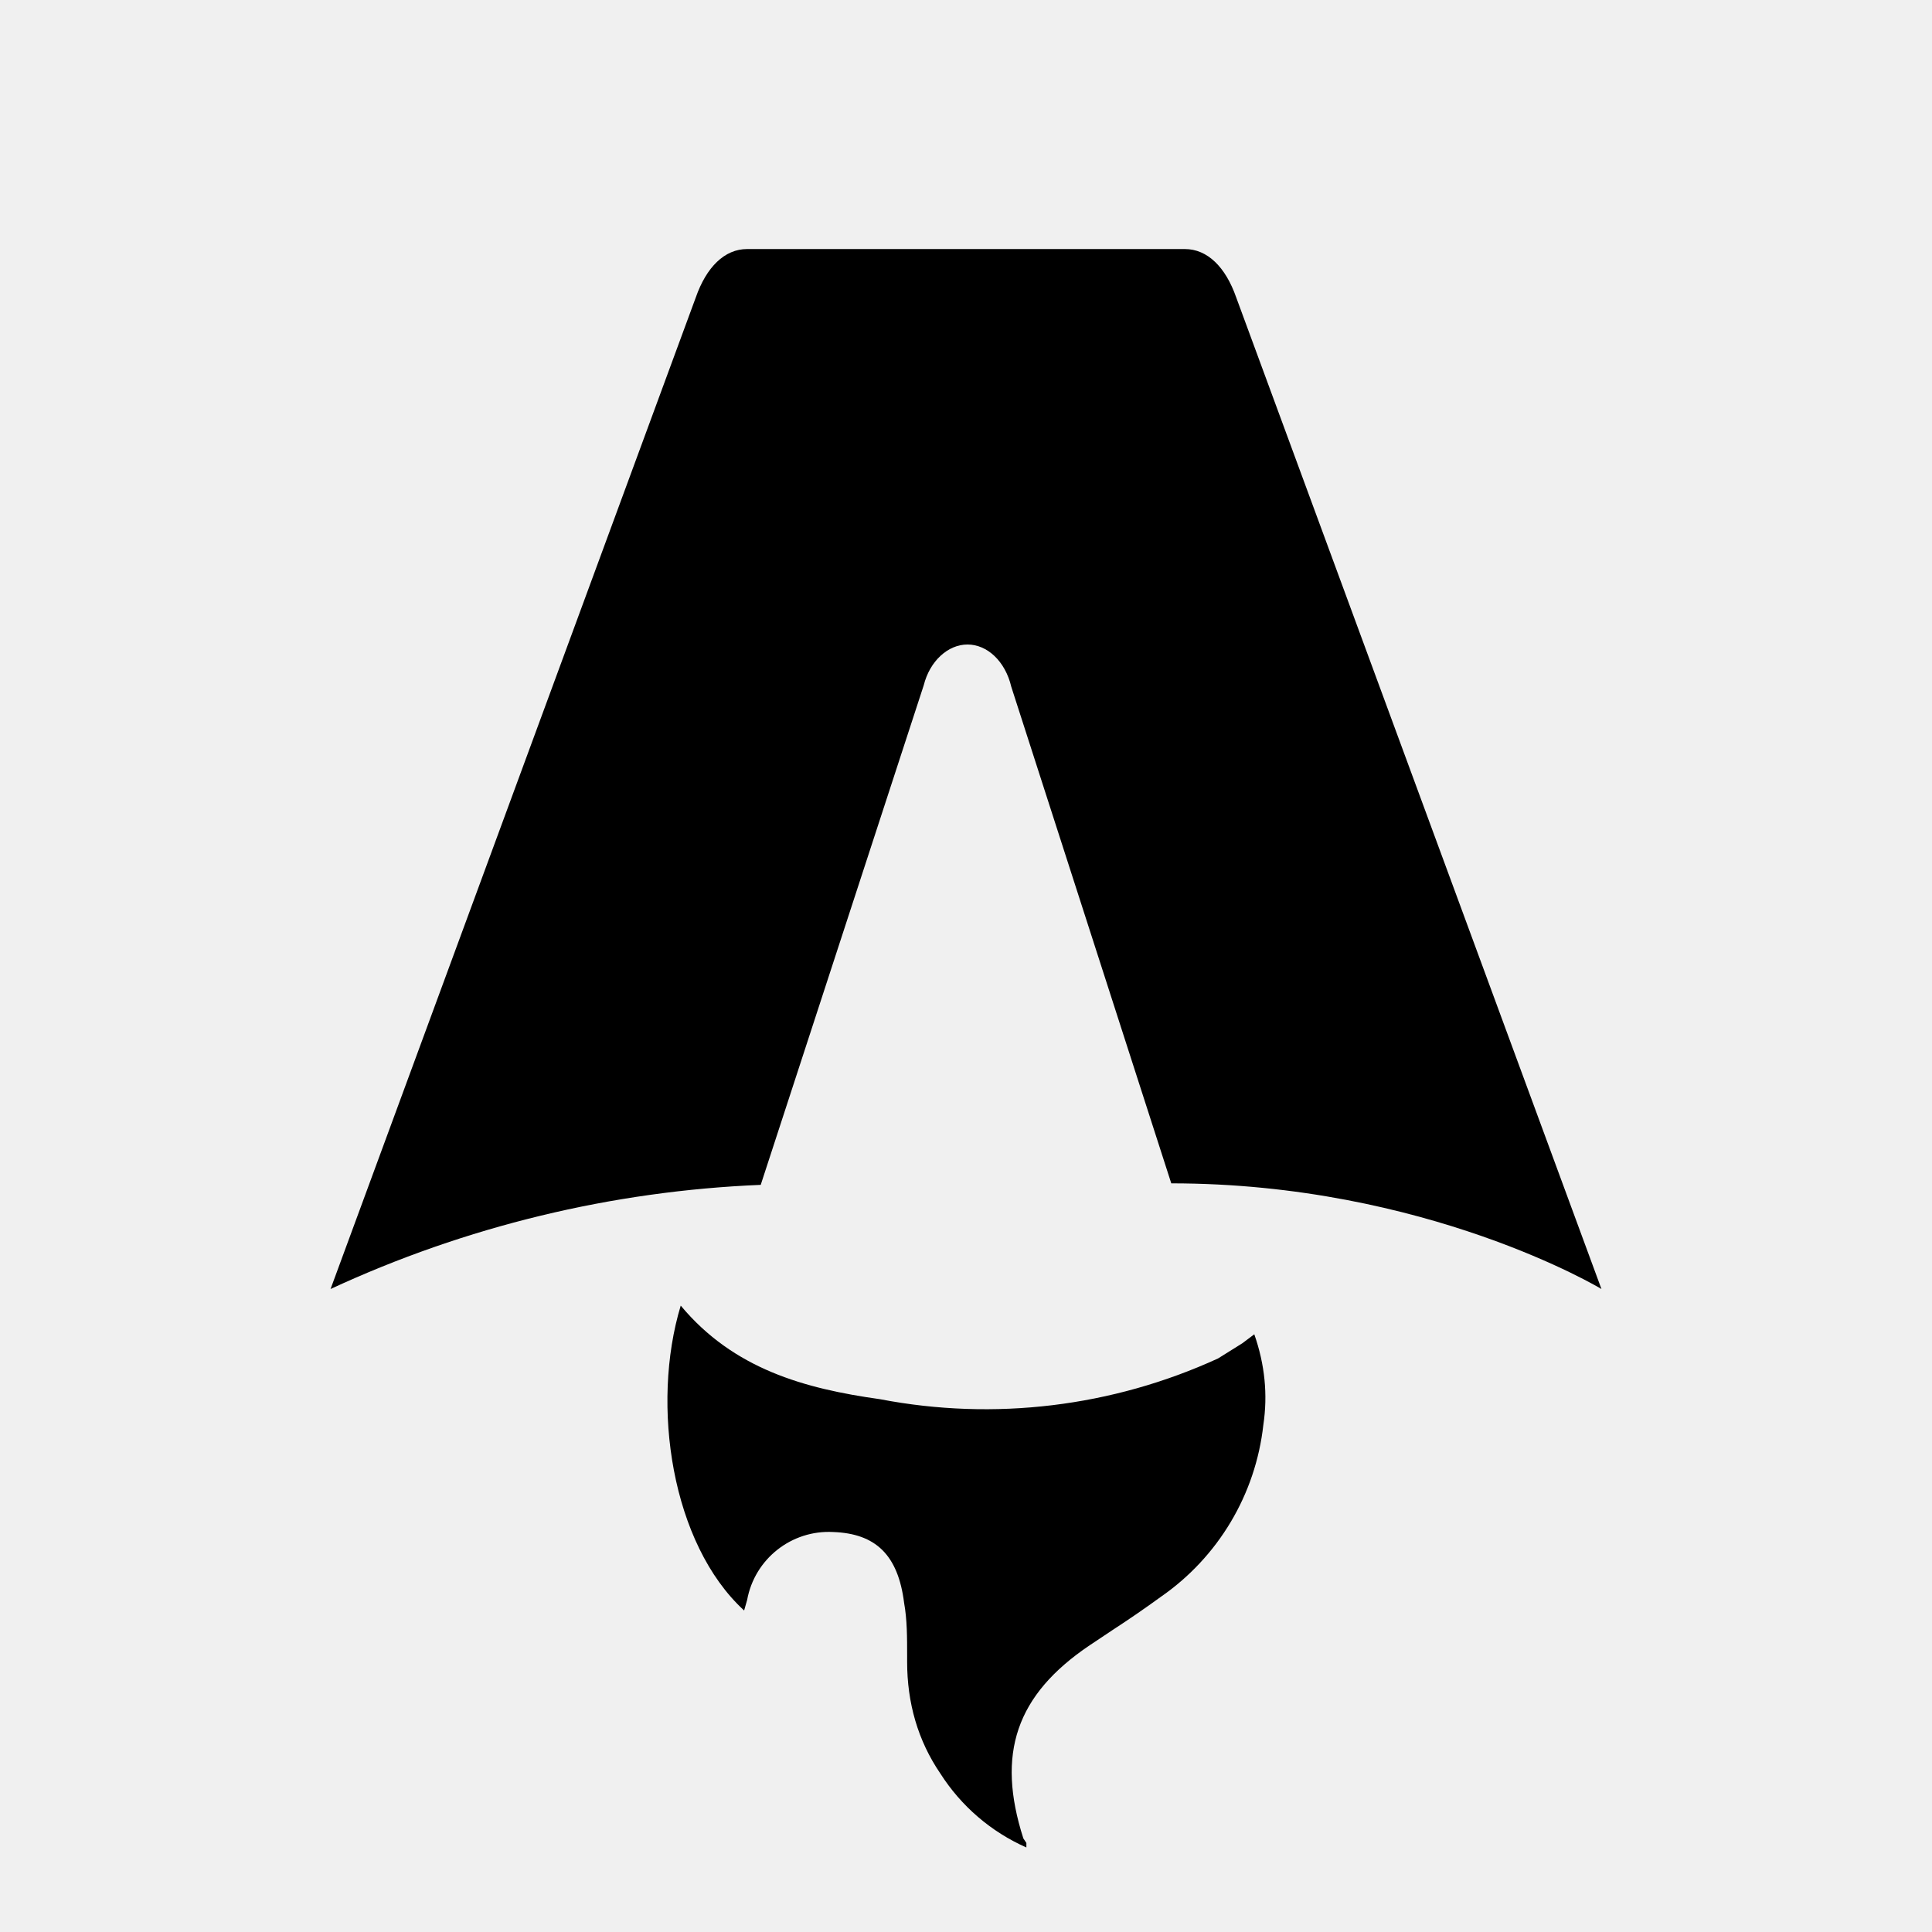
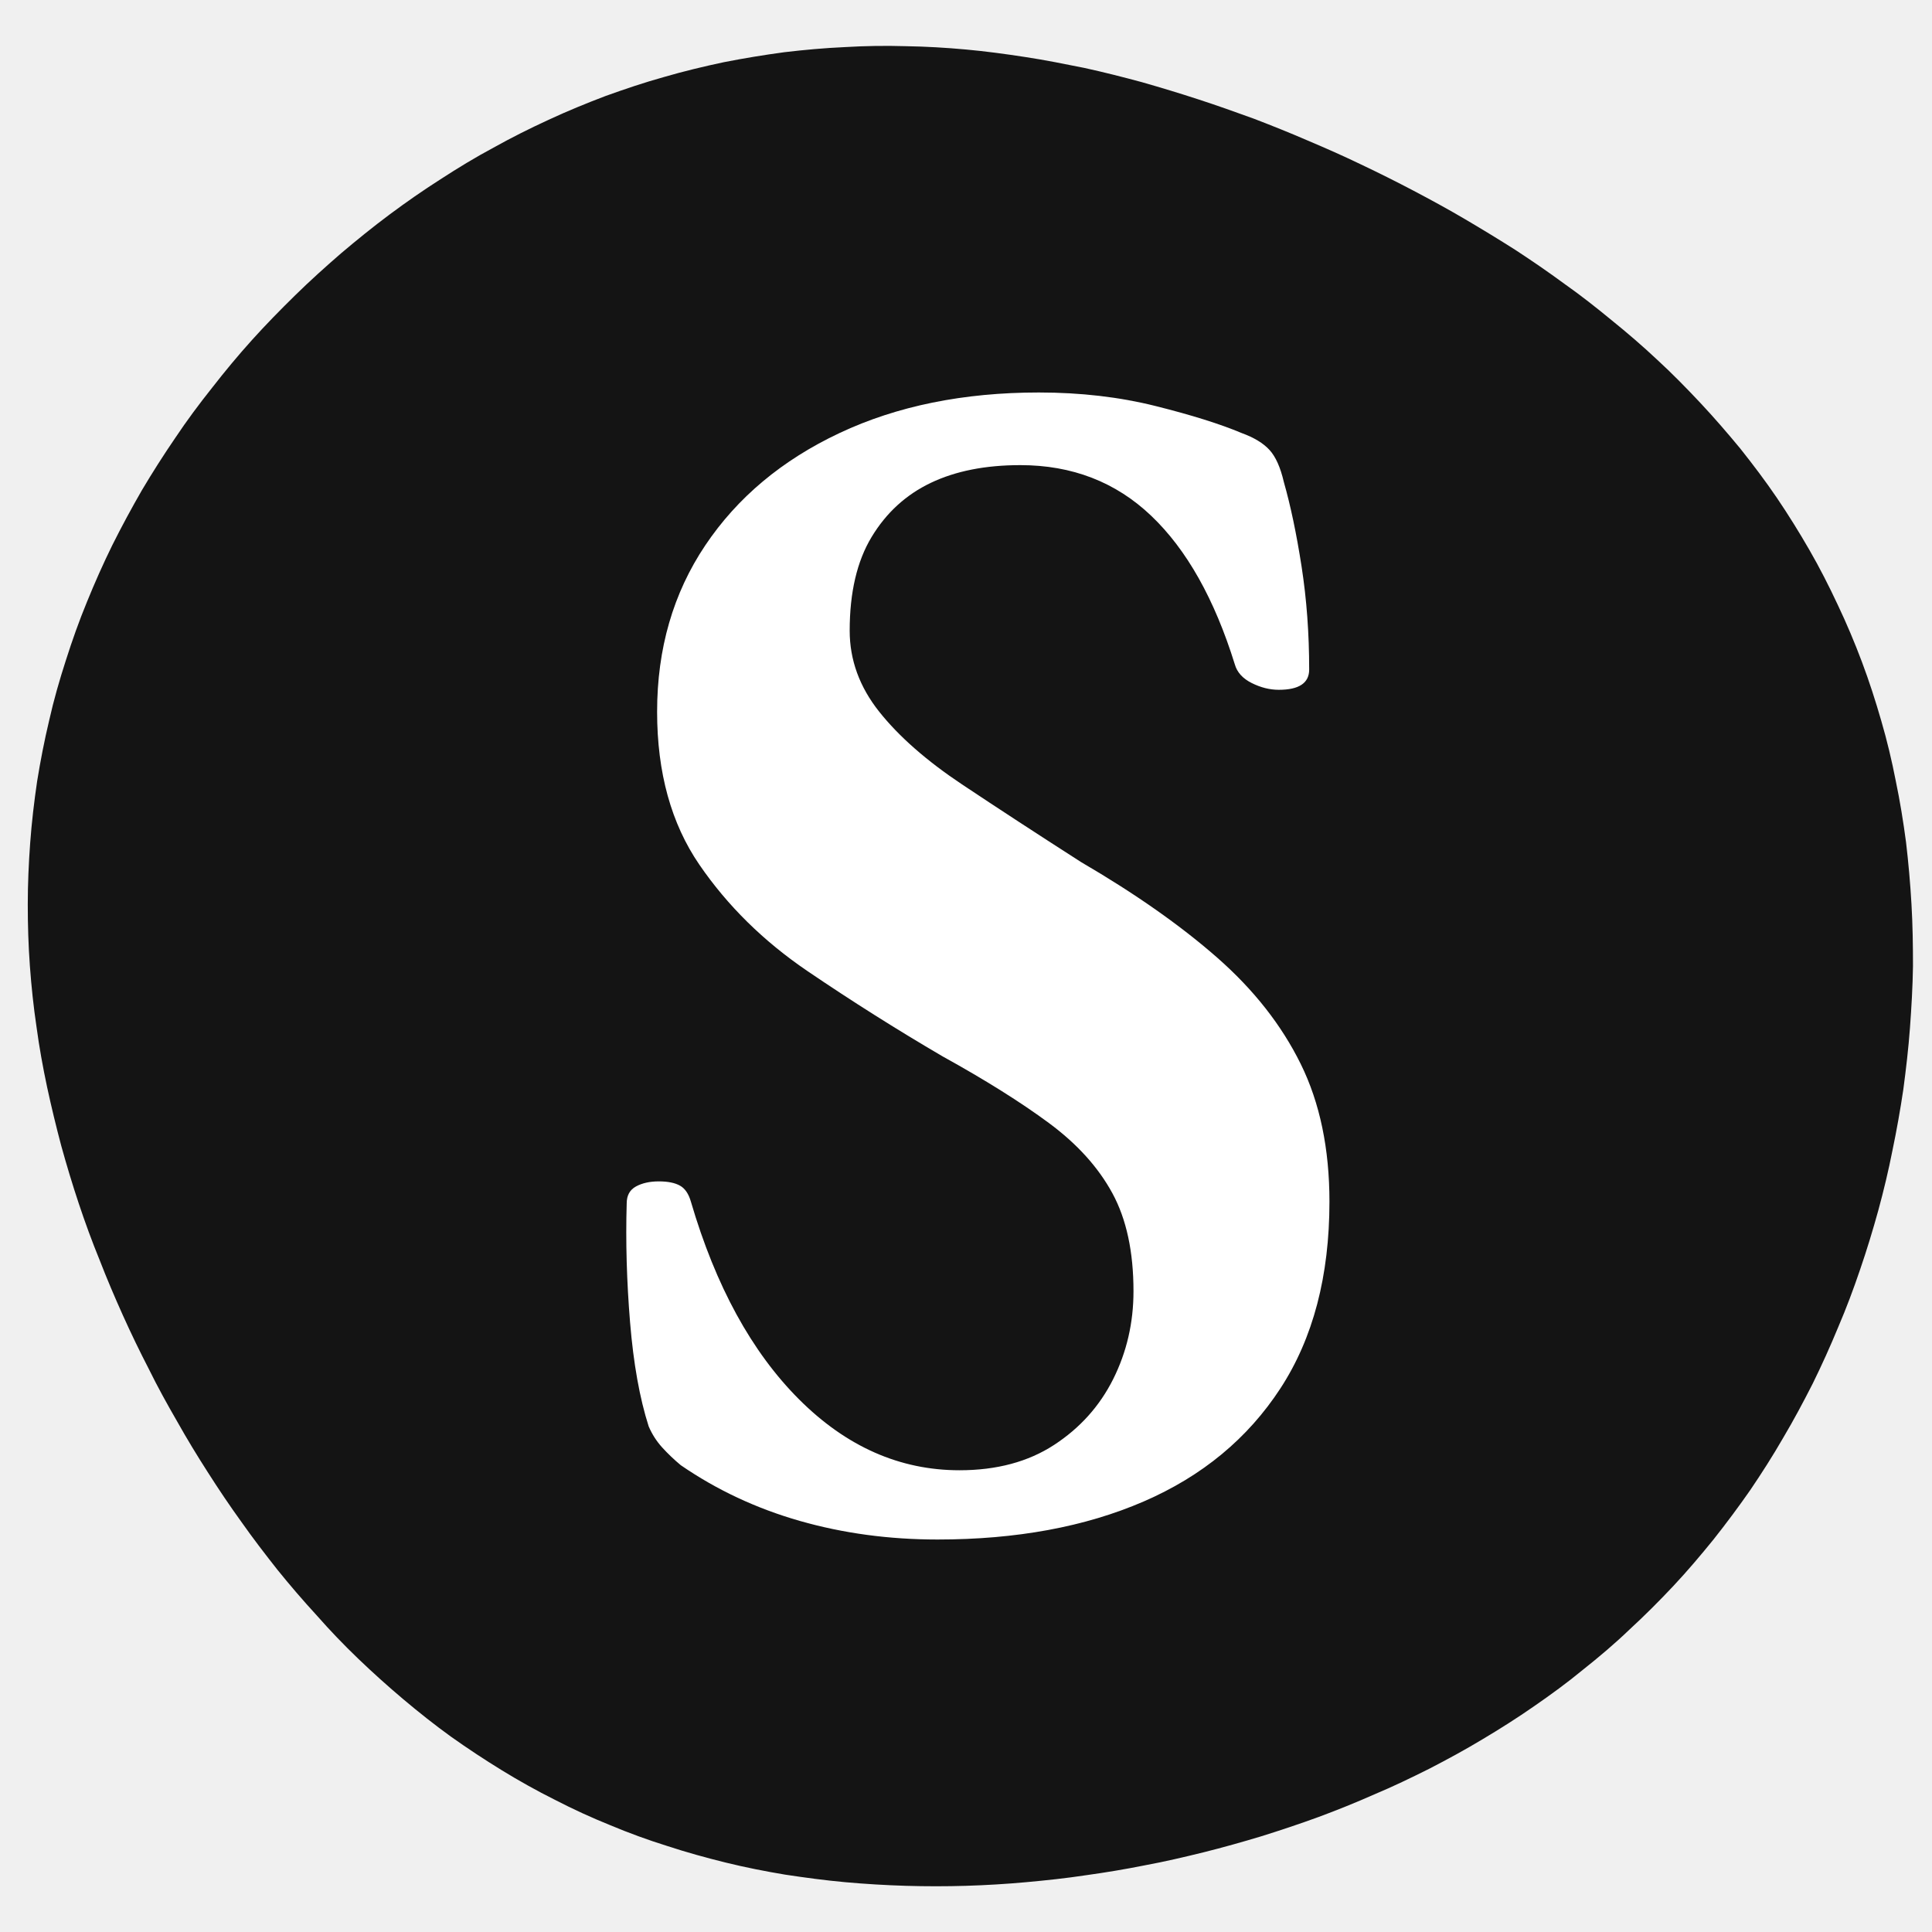
- <svg xmlns="http://www.w3.org/2000/svg" fill="none" viewBox="0 0 128 128">
-   <path d="M50.4 78.5a75.1 75.1 0 0 0-28.5 6.9l24.2-65.7c.7-2 1.9-3.2 3.4-3.2h29c1.5 0 2.7 1.2 3.4 3.2l24.2 65.7s-11.6-7-28.5-7L67 45.5c-.4-1.7-1.6-2.8-2.9-2.8-1.3 0-2.5 1.1-2.9 2.7L50.4 78.5Zm-1.1 28.2Zm-4.2-20.2c-2 6.6-.6 15.8 4.2 20.2a17.5 17.5 0 0 1 .2-.7 5.5 5.5 0 0 1 5.7-4.5c2.8.1 4.3 1.5 4.7 4.7.2 1.1.2 2.3.2 3.5v.4c0 2.7.7 5.2 2.2 7.4a13 13 0 0 0 5.7 4.9v-.3l-.2-.3c-1.8-5.6-.5-9.5 4.4-12.8l1.5-1a73 73 0 0 0 3.2-2.2 16 16 0 0 0 6.8-11.4c.3-2 .1-4-.6-6l-.8.6-1.6 1a37 37 0 0 1-22.4 2.7c-5-.7-9.7-2-13.2-6.2Z" />
-   <style>
-         path { fill: #000; }
-         @media (prefers-color-scheme: dark) {
-             path { fill: #FFF; }
-         }
-     </style>
+ <svg xmlns="http://www.w3.org/2000/svg" viewBox="0 0 64 64">
+   <style>.b{fill:#141414}.g{fill:#fff}@media (prefers-color-scheme:dark){.b{fill:#f1f1ee}.g{fill:#141414}}</style>
+   <path class="b" d="M63.37 32.00C63.36 32.68 63.32 33.37 63.27 34.05C63.22 34.73 63.14 35.41 63.05 36.09C62.95 36.76 62.83 37.44 62.69 38.11C62.56 38.77 62.40 39.44 62.22 40.10C62.04 40.75 61.84 41.41 61.62 42.05C61.40 42.70 61.16 43.34 60.89 43.97C60.63 44.60 60.35 45.22 60.05 45.83C59.74 46.44 59.42 47.04 59.07 47.63C58.73 48.22 58.36 48.80 57.98 49.36C57.59 49.92 57.18 50.47 56.76 51.00C56.33 51.53 55.89 52.05 55.43 52.54C54.96 53.04 54.48 53.52 53.98 53.98C53.49 54.45 52.97 54.89 52.44 55.31C51.92 55.74 51.37 56.14 50.82 56.52C50.26 56.91 49.69 57.27 49.12 57.61C48.54 57.96 47.95 58.28 47.35 58.59C46.75 58.89 46.15 59.18 45.53 59.44C44.92 59.71 44.30 59.96 43.68 60.19C43.05 60.42 42.42 60.63 41.78 60.83C41.15 61.02 40.51 61.20 39.87 61.36C39.22 61.52 38.58 61.67 37.93 61.79C37.28 61.92 36.62 62.03 35.97 62.12C35.31 62.22 34.65 62.29 33.99 62.35C33.33 62.41 32.66 62.45 32.00 62.47C31.34 62.49 30.67 62.49 30.00 62.47C29.34 62.45 28.67 62.41 28.00 62.35C27.34 62.29 26.67 62.20 26.01 62.10C25.35 61.99 24.69 61.86 24.04 61.70C23.39 61.54 22.74 61.36 22.10 61.15C21.46 60.95 20.83 60.72 20.21 60.46C19.59 60.21 18.98 59.93 18.38 59.62C17.78 59.32 17.19 58.99 16.62 58.64C16.05 58.29 15.49 57.92 14.94 57.53C14.40 57.14 13.87 56.72 13.36 56.29C12.85 55.86 12.35 55.41 11.87 54.95C11.39 54.49 10.93 54.01 10.49 53.51C10.04 53.02 9.61 52.52 9.19 52.00C8.78 51.48 8.38 50.96 8.00 50.42C7.61 49.88 7.24 49.33 6.89 48.78C6.53 48.22 6.19 47.66 5.87 47.09C5.54 46.52 5.22 45.94 4.93 45.35C4.63 44.77 4.34 44.17 4.07 43.57C3.80 42.97 3.54 42.36 3.30 41.74C3.05 41.13 2.82 40.50 2.61 39.87C2.40 39.24 2.21 38.61 2.03 37.96C1.86 37.32 1.70 36.66 1.56 36.01C1.42 35.35 1.30 34.69 1.21 34.02C1.11 33.35 1.04 32.68 0.99 32.00C0.94 31.32 0.92 30.64 0.92 29.96C0.92 29.28 0.95 28.60 1.00 27.92C1.05 27.24 1.13 26.56 1.23 25.88C1.34 25.20 1.47 24.53 1.63 23.86C1.78 23.19 1.97 22.53 2.18 21.88C2.39 21.22 2.62 20.57 2.88 19.94C3.14 19.30 3.42 18.67 3.72 18.06C4.03 17.44 4.36 16.83 4.70 16.24C5.05 15.65 5.42 15.07 5.81 14.50C6.19 13.93 6.60 13.38 7.03 12.84C7.45 12.30 7.89 11.77 8.35 11.26C8.81 10.75 9.29 10.26 9.78 9.78C10.27 9.30 10.78 8.84 11.30 8.39C11.82 7.95 12.35 7.52 12.90 7.11C13.45 6.70 14.01 6.31 14.59 5.94C15.16 5.57 15.75 5.21 16.35 4.89C16.94 4.56 17.56 4.25 18.17 3.97C18.79 3.68 19.43 3.42 20.06 3.18C20.70 2.95 21.35 2.73 22.00 2.55C22.65 2.36 23.32 2.20 23.98 2.06C24.64 1.93 25.31 1.82 25.98 1.73C26.65 1.65 27.32 1.59 27.99 1.56C28.66 1.52 29.33 1.51 30.00 1.53C30.67 1.54 31.34 1.58 32.00 1.64C32.66 1.70 33.32 1.79 33.97 1.89C34.63 1.99 35.27 2.12 35.92 2.25C36.56 2.39 37.19 2.55 37.82 2.72C38.45 2.90 39.08 3.09 39.69 3.29C40.31 3.49 40.92 3.71 41.53 3.93C42.13 4.16 42.73 4.40 43.33 4.66C43.92 4.91 44.51 5.17 45.09 5.45C45.68 5.73 46.26 6.02 46.83 6.32C47.40 6.62 47.97 6.93 48.53 7.26C49.09 7.59 49.65 7.93 50.20 8.28C50.75 8.64 51.29 9.01 51.82 9.40C52.36 9.78 52.88 10.19 53.39 10.61C53.91 11.03 54.41 11.46 54.90 11.92C55.39 12.37 55.86 12.85 56.32 13.34C56.78 13.83 57.22 14.34 57.65 14.86C58.07 15.39 58.48 15.93 58.86 16.49C59.24 17.05 59.60 17.63 59.94 18.22C60.28 18.81 60.59 19.42 60.88 20.04C61.17 20.65 61.44 21.29 61.68 21.93C61.92 22.57 62.13 23.22 62.32 23.88C62.51 24.53 62.67 25.20 62.80 25.87C62.94 26.54 63.05 27.22 63.14 27.90C63.22 28.58 63.28 29.26 63.32 29.95C63.36 30.63 63.37 31.32 63.37 32.00Z" />
+   <path class="g" transform="translate(32.4 32) scale(0.05596 -0.05596) translate(-238 -324.5)" d="M214 -15Q171 -15 132.5 -4.0Q94 7 62 29Q56 34 51.0 39.5Q46 45 43 52Q35 77 32.0 113.5Q29 150 30 184Q30 191 35.5 194.0Q41 197 49 197Q57 197 61.5 194.5Q66 192 68 185Q90 110 132.0 68.0Q174 26 227 26Q260 26 283.0 41.0Q306 56 318.0 80.0Q330 104 330 132Q330 167 317.5 190.0Q305 213 280.0 231.5Q255 250 217 271Q176 295 137.0 321.5Q98 348 73.0 384.5Q48 421 48 475Q48 531 76.5 573.5Q105 616 156.0 640.0Q207 664 274 664Q311 664 343.0 656.0Q375 648 394 640Q405 636 410.5 630.0Q416 624 419 611Q425 590 429.5 561.0Q434 532 434 500Q434 488 416 488Q408 488 400.0 492.0Q392 496 390 503Q372 561 340.5 591.0Q309 621 263 621Q232 621 210.0 610.5Q188 600 175.0 578.5Q162 557 162 523Q162 497 179.5 475.0Q197 453 228.5 432.0Q260 411 299 386Q347 358 379.5 329.5Q412 301 429.0 266.5Q446 232 446 185Q446 119 417.0 74.5Q388 30 336.0 7.5Q284 -15 214 -15Z" />
</svg>
